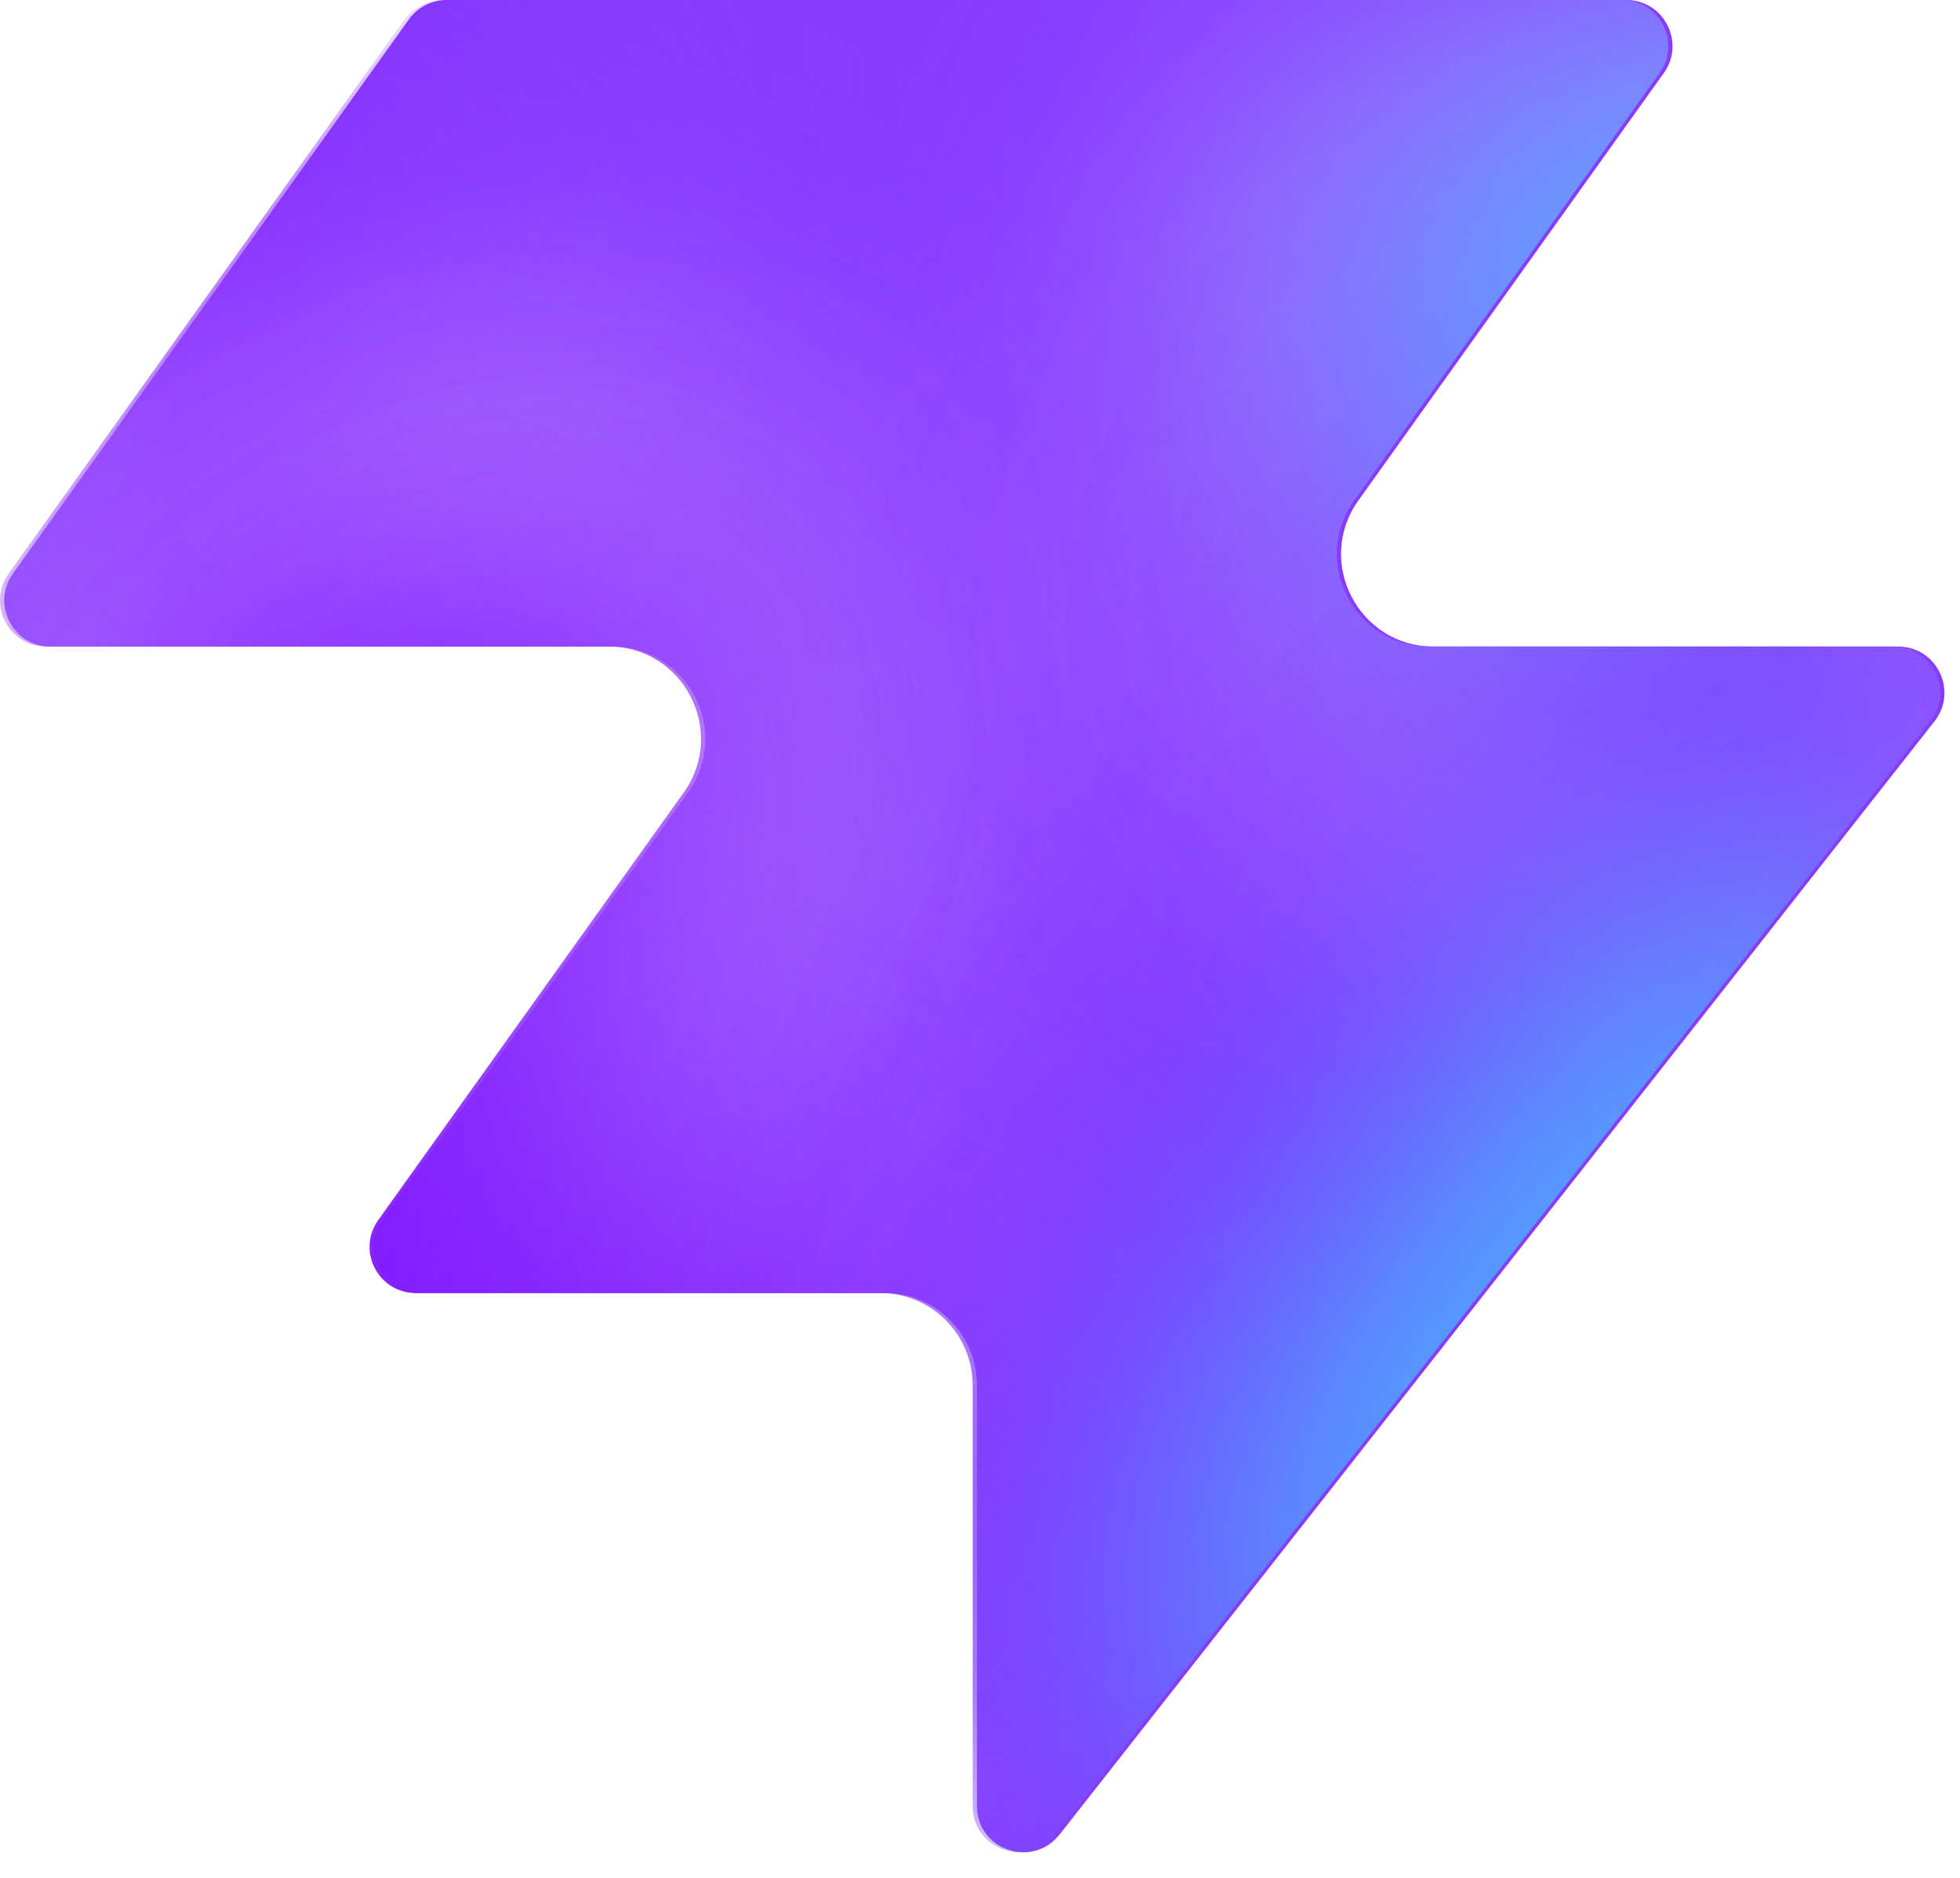
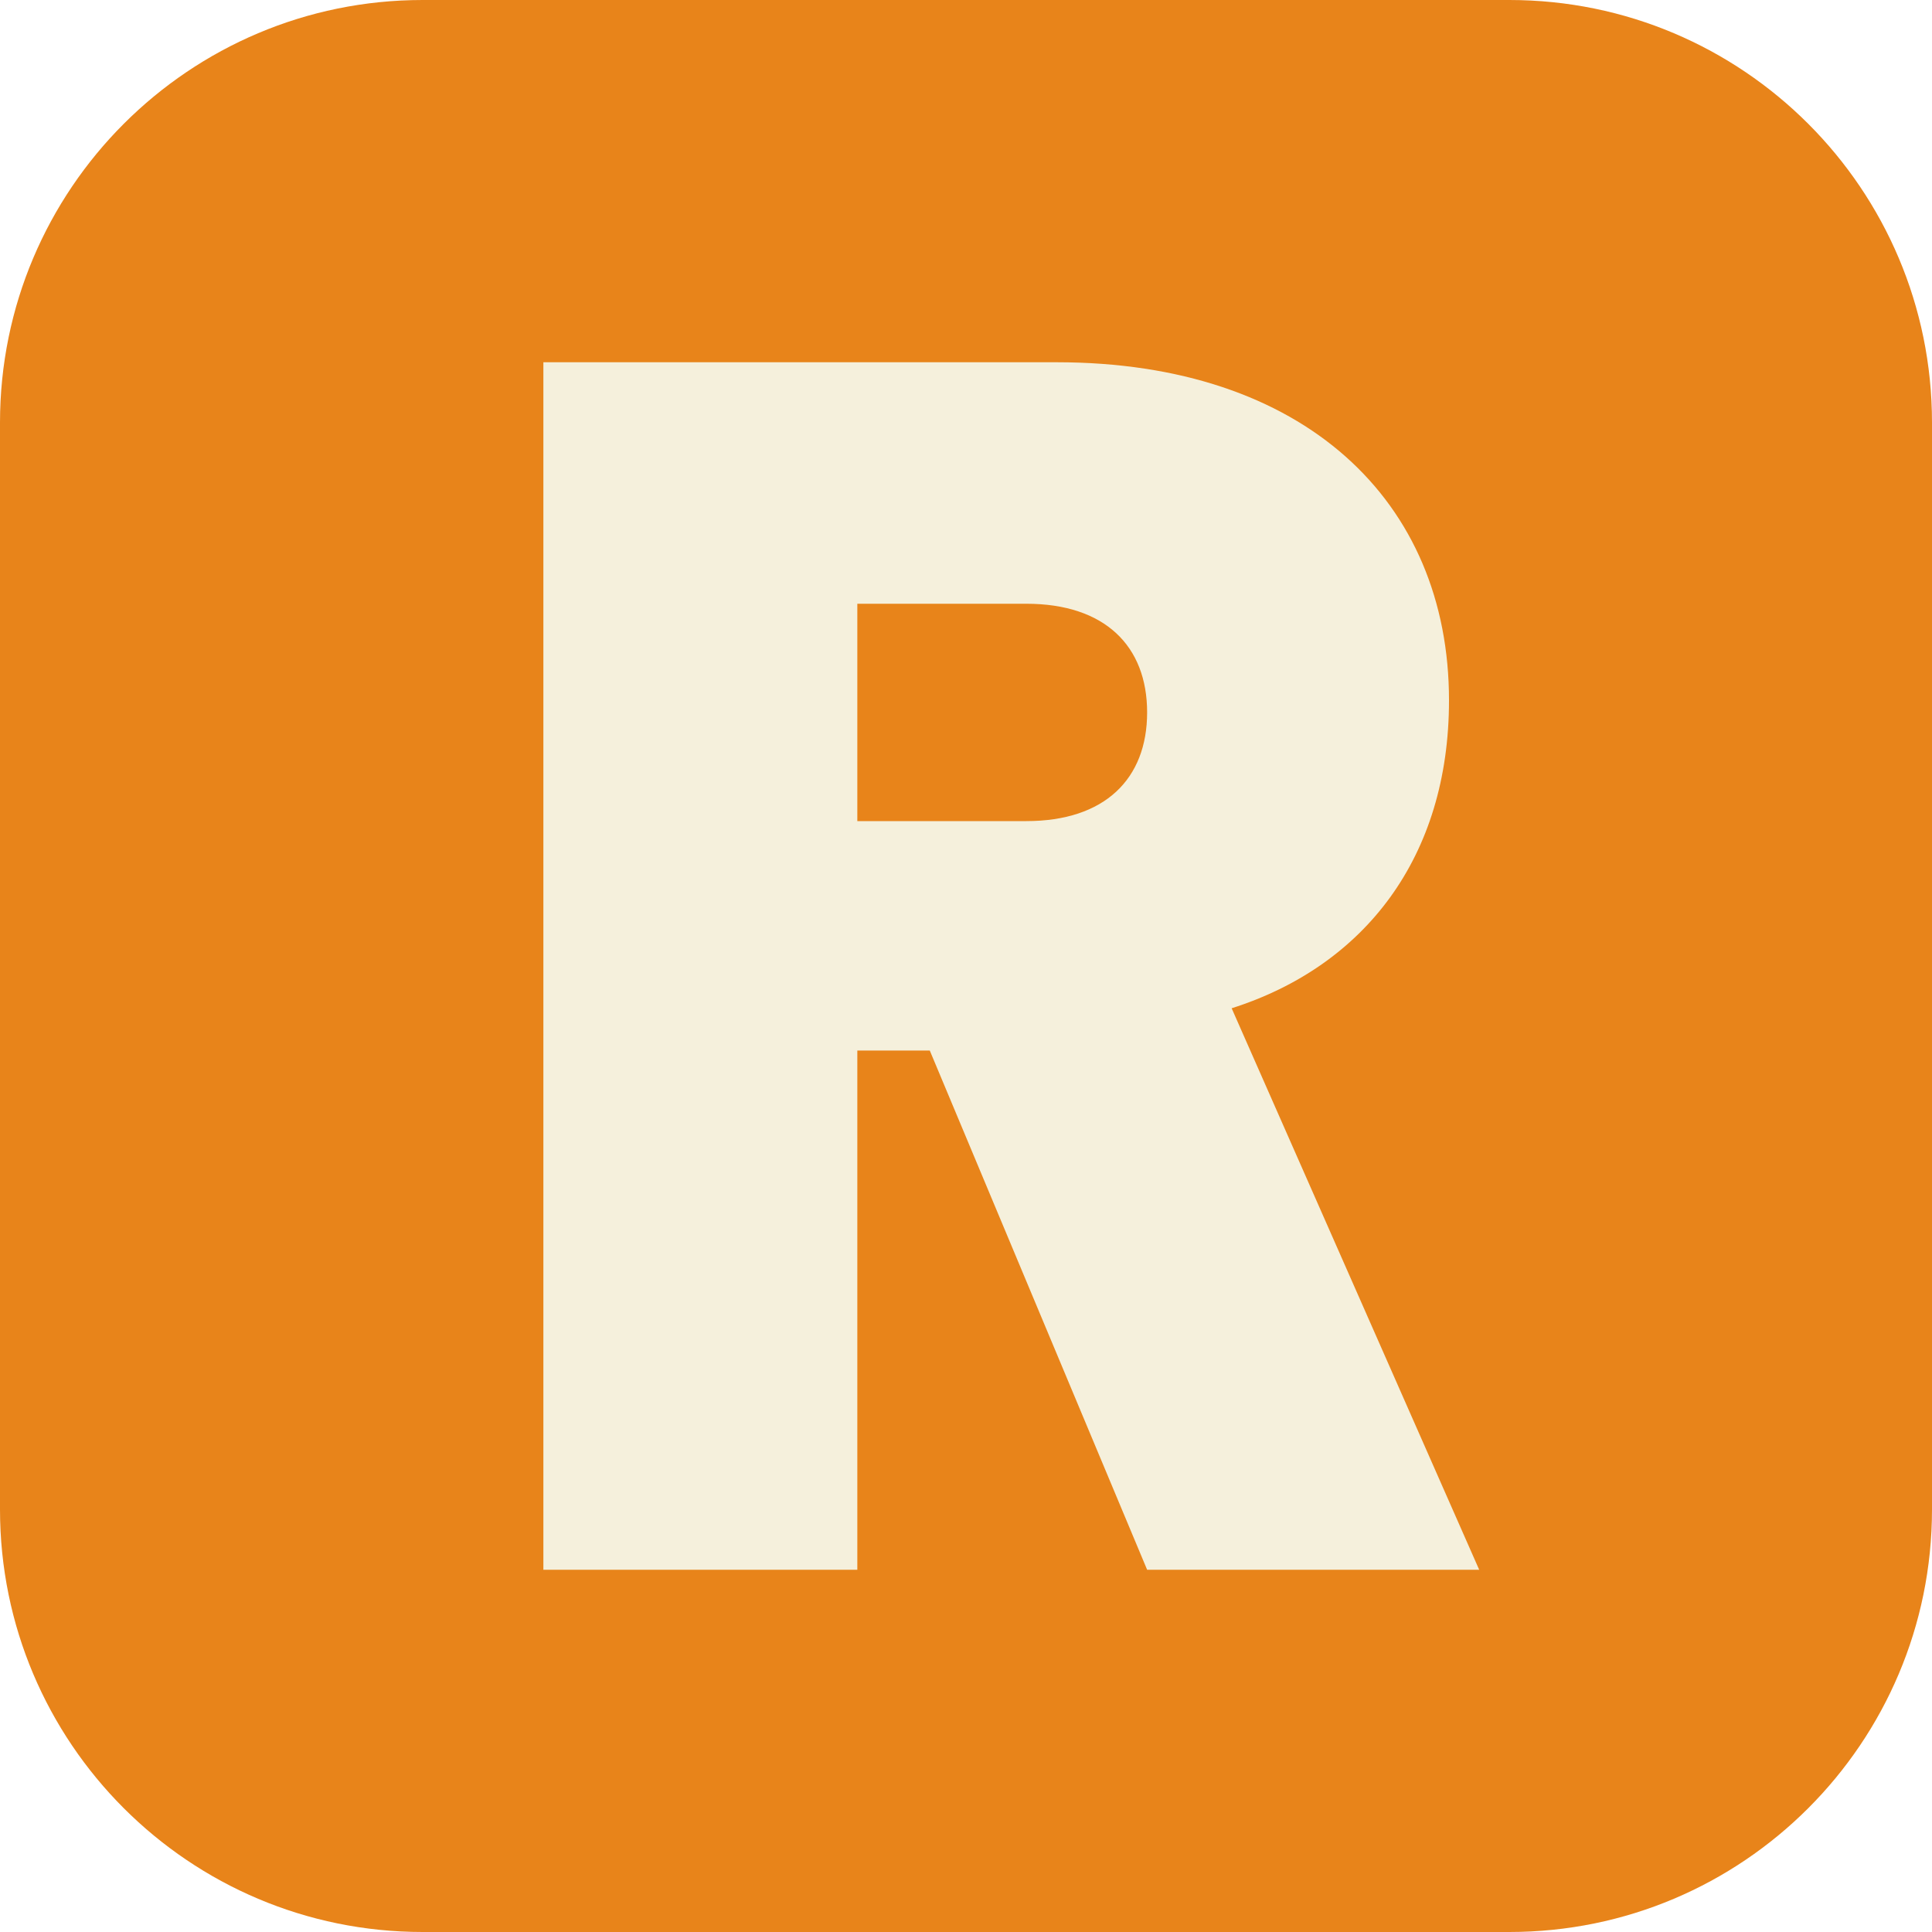
- <svg xmlns="http://www.w3.org/2000/svg" width="48" height="46" fill="none" viewBox="0 0 48 46">
-   <path fill="#863bff" d="M25.946 44.938c-.664.845-2.021.375-2.021-.698V33.937a2.26 2.26 0 0 0-2.262-2.262H10.287c-.92 0-1.456-1.04-.92-1.788l7.48-10.471c1.07-1.497 0-3.578-1.842-3.578H1.237c-.92 0-1.456-1.04-.92-1.788L10.013.474c.214-.297.556-.474.92-.474h28.894c.92 0 1.456 1.04.92 1.788l-7.48 10.471c-1.07 1.498 0 3.579 1.842 3.579h11.377c.943 0 1.473 1.088.89 1.83L25.947 44.94z" style="fill:#863bff;fill:color(display-p3 .525 .23 1);fill-opacity:1" />
-   <mask id="a" width="48" height="46" x="0" y="0" maskUnits="userSpaceOnUse" style="mask-type:alpha">
-     <path fill="#000" d="M25.842 44.938c-.664.844-2.021.375-2.021-.698V33.937a2.26 2.26 0 0 0-2.262-2.262H10.183c-.92 0-1.456-1.04-.92-1.788l7.48-10.471c1.07-1.498 0-3.579-1.842-3.579H1.133c-.92 0-1.456-1.04-.92-1.787L9.91.473c.214-.297.556-.474.92-.474h28.894c.92 0 1.456 1.04.92 1.788l-7.48 10.471c-1.07 1.498 0 3.578 1.842 3.578h11.377c.943 0 1.473 1.088.89 1.832L25.843 44.94z" style="fill:#000;fill-opacity:1" />
-   </mask>
-   <g mask="url(#a)">
-     <g filter="url(#b)">
-       <ellipse cx="5.508" cy="14.704" fill="#ede6ff" rx="5.508" ry="14.704" style="fill:#ede6ff;fill:color(display-p3 .927 .903 1);fill-opacity:1" transform="matrix(.00324 1 1 -.00324 -4.47 31.516)" />
-     </g>
-     <g filter="url(#c)">
-       <ellipse cx="10.399" cy="29.851" fill="#ede6ff" rx="10.399" ry="29.851" style="fill:#ede6ff;fill:color(display-p3 .927 .903 1);fill-opacity:1" transform="matrix(.00324 1 1 -.00324 -39.328 7.883)" />
-     </g>
-     <g filter="url(#d)">
-       <ellipse cx="5.508" cy="30.487" fill="#7e14ff" rx="5.508" ry="30.487" style="fill:#7e14ff;fill:color(display-p3 .492 .077 1);fill-opacity:1" transform="rotate(89.814 -25.913 -14.639)scale(1 -1)" />
-     </g>
-     <g filter="url(#e)">
-       <ellipse cx="5.508" cy="30.599" fill="#7e14ff" rx="5.508" ry="30.599" style="fill:#7e14ff;fill:color(display-p3 .492 .077 1);fill-opacity:1" transform="rotate(89.814 -32.644 -3.334)scale(1 -1)" />
-     </g>
-     <g filter="url(#f)">
-       <ellipse cx="5.508" cy="30.599" fill="#7e14ff" rx="5.508" ry="30.599" style="fill:#7e14ff;fill:color(display-p3 .492 .077 1);fill-opacity:1" transform="matrix(.00324 1 1 -.00324 -34.34 30.47)" />
-     </g>
-     <g filter="url(#g)">
-       <ellipse cx="14.072" cy="22.078" fill="#ede6ff" rx="14.072" ry="22.078" style="fill:#ede6ff;fill:color(display-p3 .927 .903 1);fill-opacity:1" transform="rotate(93.35 24.506 48.493)scale(-1 1)" />
-     </g>
-     <g filter="url(#h)">
-       <ellipse cx="3.47" cy="21.501" fill="#7e14ff" rx="3.47" ry="21.501" style="fill:#7e14ff;fill:color(display-p3 .492 .077 1);fill-opacity:1" transform="rotate(89.009 28.708 47.59)scale(-1 1)" />
-     </g>
-     <g filter="url(#i)">
-       <ellipse cx="3.47" cy="21.501" fill="#7e14ff" rx="3.47" ry="21.501" style="fill:#7e14ff;fill:color(display-p3 .492 .077 1);fill-opacity:1" transform="rotate(89.009 28.708 47.59)scale(-1 1)" />
-     </g>
-     <g filter="url(#j)">
-       <ellipse cx=".387" cy="8.972" fill="#7e14ff" rx="4.407" ry="29.108" style="fill:#7e14ff;fill:color(display-p3 .492 .077 1);fill-opacity:1" transform="rotate(39.51 .387 8.972)" />
-     </g>
-     <g filter="url(#k)">
-       <ellipse cx="47.523" cy="-6.092" fill="#7e14ff" rx="4.407" ry="29.108" style="fill:#7e14ff;fill:color(display-p3 .492 .077 1);fill-opacity:1" transform="rotate(37.892 47.523 -6.092)" />
-     </g>
-     <g filter="url(#l)">
-       <ellipse cx="41.412" cy="6.333" fill="#47bfff" rx="5.971" ry="9.665" style="fill:#47bfff;fill:color(display-p3 .28 .748 1);fill-opacity:1" transform="rotate(37.892 41.412 6.333)" />
-     </g>
-     <g filter="url(#m)">
-       <ellipse cx="-1.879" cy="38.332" fill="#7e14ff" rx="4.407" ry="29.108" style="fill:#7e14ff;fill:color(display-p3 .492 .077 1);fill-opacity:1" transform="rotate(37.892 -1.88 38.332)" />
-     </g>
-     <g filter="url(#n)">
-       <ellipse cx="-1.879" cy="38.332" fill="#7e14ff" rx="4.407" ry="29.108" style="fill:#7e14ff;fill:color(display-p3 .492 .077 1);fill-opacity:1" transform="rotate(37.892 -1.88 38.332)" />
-     </g>
-     <g filter="url(#o)">
-       <ellipse cx="35.651" cy="29.907" fill="#7e14ff" rx="4.407" ry="29.108" style="fill:#7e14ff;fill:color(display-p3 .492 .077 1);fill-opacity:1" transform="rotate(37.892 35.651 29.907)" />
-     </g>
-     <g filter="url(#p)">
-       <ellipse cx="38.418" cy="32.4" fill="#47bfff" rx="5.971" ry="15.297" style="fill:#47bfff;fill:color(display-p3 .28 .748 1);fill-opacity:1" transform="rotate(37.892 38.418 32.4)" />
-     </g>
-   </g>
-   <defs>
-     <filter id="b" width="60.045" height="41.654" x="-19.77" y="16.149" color-interpolation-filters="sRGB" filterUnits="userSpaceOnUse">
-       <feFlood flood-opacity="0" result="BackgroundImageFix" />
-       <feBlend in="SourceGraphic" in2="BackgroundImageFix" result="shape" />
-       <feGaussianBlur result="effect1_foregroundBlur_2002_17158" stdDeviation="7.659" />
-     </filter>
-     <filter id="c" width="90.34" height="51.437" x="-54.613" y="-7.533" color-interpolation-filters="sRGB" filterUnits="userSpaceOnUse">
-       <feFlood flood-opacity="0" result="BackgroundImageFix" />
-       <feBlend in="SourceGraphic" in2="BackgroundImageFix" result="shape" />
-       <feGaussianBlur result="effect1_foregroundBlur_2002_17158" stdDeviation="7.659" />
-     </filter>
-     <filter id="d" width="79.355" height="29.4" x="-49.64" y="2.03" color-interpolation-filters="sRGB" filterUnits="userSpaceOnUse">
-       <feFlood flood-opacity="0" result="BackgroundImageFix" />
-       <feBlend in="SourceGraphic" in2="BackgroundImageFix" result="shape" />
-       <feGaussianBlur result="effect1_foregroundBlur_2002_17158" stdDeviation="4.596" />
-     </filter>
-     <filter id="e" width="79.579" height="29.4" x="-45.045" y="20.029" color-interpolation-filters="sRGB" filterUnits="userSpaceOnUse">
-       <feFlood flood-opacity="0" result="BackgroundImageFix" />
-       <feBlend in="SourceGraphic" in2="BackgroundImageFix" result="shape" />
-       <feGaussianBlur result="effect1_foregroundBlur_2002_17158" stdDeviation="4.596" />
-     </filter>
-     <filter id="f" width="79.579" height="29.4" x="-43.513" y="21.178" color-interpolation-filters="sRGB" filterUnits="userSpaceOnUse">
-       <feFlood flood-opacity="0" result="BackgroundImageFix" />
-       <feBlend in="SourceGraphic" in2="BackgroundImageFix" result="shape" />
-       <feGaussianBlur result="effect1_foregroundBlur_2002_17158" stdDeviation="4.596" />
-     </filter>
-     <filter id="g" width="74.749" height="58.852" x="15.756" y="-17.901" color-interpolation-filters="sRGB" filterUnits="userSpaceOnUse">
-       <feFlood flood-opacity="0" result="BackgroundImageFix" />
-       <feBlend in="SourceGraphic" in2="BackgroundImageFix" result="shape" />
-       <feGaussianBlur result="effect1_foregroundBlur_2002_17158" stdDeviation="7.659" />
-     </filter>
-     <filter id="h" width="61.377" height="25.362" x="23.548" y="2.284" color-interpolation-filters="sRGB" filterUnits="userSpaceOnUse">
-       <feFlood flood-opacity="0" result="BackgroundImageFix" />
-       <feBlend in="SourceGraphic" in2="BackgroundImageFix" result="shape" />
-       <feGaussianBlur result="effect1_foregroundBlur_2002_17158" stdDeviation="4.596" />
-     </filter>
-     <filter id="i" width="61.377" height="25.362" x="23.548" y="2.284" color-interpolation-filters="sRGB" filterUnits="userSpaceOnUse">
-       <feFlood flood-opacity="0" result="BackgroundImageFix" />
-       <feBlend in="SourceGraphic" in2="BackgroundImageFix" result="shape" />
-       <feGaussianBlur result="effect1_foregroundBlur_2002_17158" stdDeviation="4.596" />
-     </filter>
-     <filter id="j" width="56.045" height="63.649" x="-27.636" y="-22.853" color-interpolation-filters="sRGB" filterUnits="userSpaceOnUse">
-       <feFlood flood-opacity="0" result="BackgroundImageFix" />
-       <feBlend in="SourceGraphic" in2="BackgroundImageFix" result="shape" />
-       <feGaussianBlur result="effect1_foregroundBlur_2002_17158" stdDeviation="4.596" />
-     </filter>
-     <filter id="k" width="54.814" height="64.646" x="20.116" y="-38.415" color-interpolation-filters="sRGB" filterUnits="userSpaceOnUse">
-       <feFlood flood-opacity="0" result="BackgroundImageFix" />
-       <feBlend in="SourceGraphic" in2="BackgroundImageFix" result="shape" />
-       <feGaussianBlur result="effect1_foregroundBlur_2002_17158" stdDeviation="4.596" />
-     </filter>
-     <filter id="l" width="33.541" height="35.313" x="24.641" y="-11.323" color-interpolation-filters="sRGB" filterUnits="userSpaceOnUse">
-       <feFlood flood-opacity="0" result="BackgroundImageFix" />
-       <feBlend in="SourceGraphic" in2="BackgroundImageFix" result="shape" />
-       <feGaussianBlur result="effect1_foregroundBlur_2002_17158" stdDeviation="4.596" />
-     </filter>
-     <filter id="m" width="54.814" height="64.646" x="-29.286" y="6.009" color-interpolation-filters="sRGB" filterUnits="userSpaceOnUse">
-       <feFlood flood-opacity="0" result="BackgroundImageFix" />
-       <feBlend in="SourceGraphic" in2="BackgroundImageFix" result="shape" />
-       <feGaussianBlur result="effect1_foregroundBlur_2002_17158" stdDeviation="4.596" />
-     </filter>
-     <filter id="n" width="54.814" height="64.646" x="-29.286" y="6.009" color-interpolation-filters="sRGB" filterUnits="userSpaceOnUse">
-       <feFlood flood-opacity="0" result="BackgroundImageFix" />
-       <feBlend in="SourceGraphic" in2="BackgroundImageFix" result="shape" />
-       <feGaussianBlur result="effect1_foregroundBlur_2002_17158" stdDeviation="4.596" />
-     </filter>
-     <filter id="o" width="54.814" height="64.646" x="8.244" y="-2.416" color-interpolation-filters="sRGB" filterUnits="userSpaceOnUse">
-       <feFlood flood-opacity="0" result="BackgroundImageFix" />
-       <feBlend in="SourceGraphic" in2="BackgroundImageFix" result="shape" />
-       <feGaussianBlur result="effect1_foregroundBlur_2002_17158" stdDeviation="4.596" />
-     </filter>
-     <filter id="p" width="39.409" height="43.623" x="18.713" y="10.588" color-interpolation-filters="sRGB" filterUnits="userSpaceOnUse">
-       <feFlood flood-opacity="0" result="BackgroundImageFix" />
-       <feBlend in="SourceGraphic" in2="BackgroundImageFix" result="shape" />
-       <feGaussianBlur result="effect1_foregroundBlur_2002_17158" stdDeviation="4.596" />
-     </filter>
-   </defs>
+ <svg xmlns="http://www.w3.org/2000/svg" width="32" height="32" viewBox="0 0 32 32">
+   <rect width="32" height="32" rx="7" fill="#E8841A" />
+   <path fill="#F5F0DC" fill-rule="evenodd" d="M9 6h8.5C21.6 6 24 8.3 24 11.6c0 2.6-1.4 4.4-3.6 5.1L24.5 26H19l-3.6-8.6h-1.2V26H9Zm5.2 4v3.6H17c1.3 0 2-.7 2-1.8s-.7-1.8-2-1.8Z" />
</svg>
